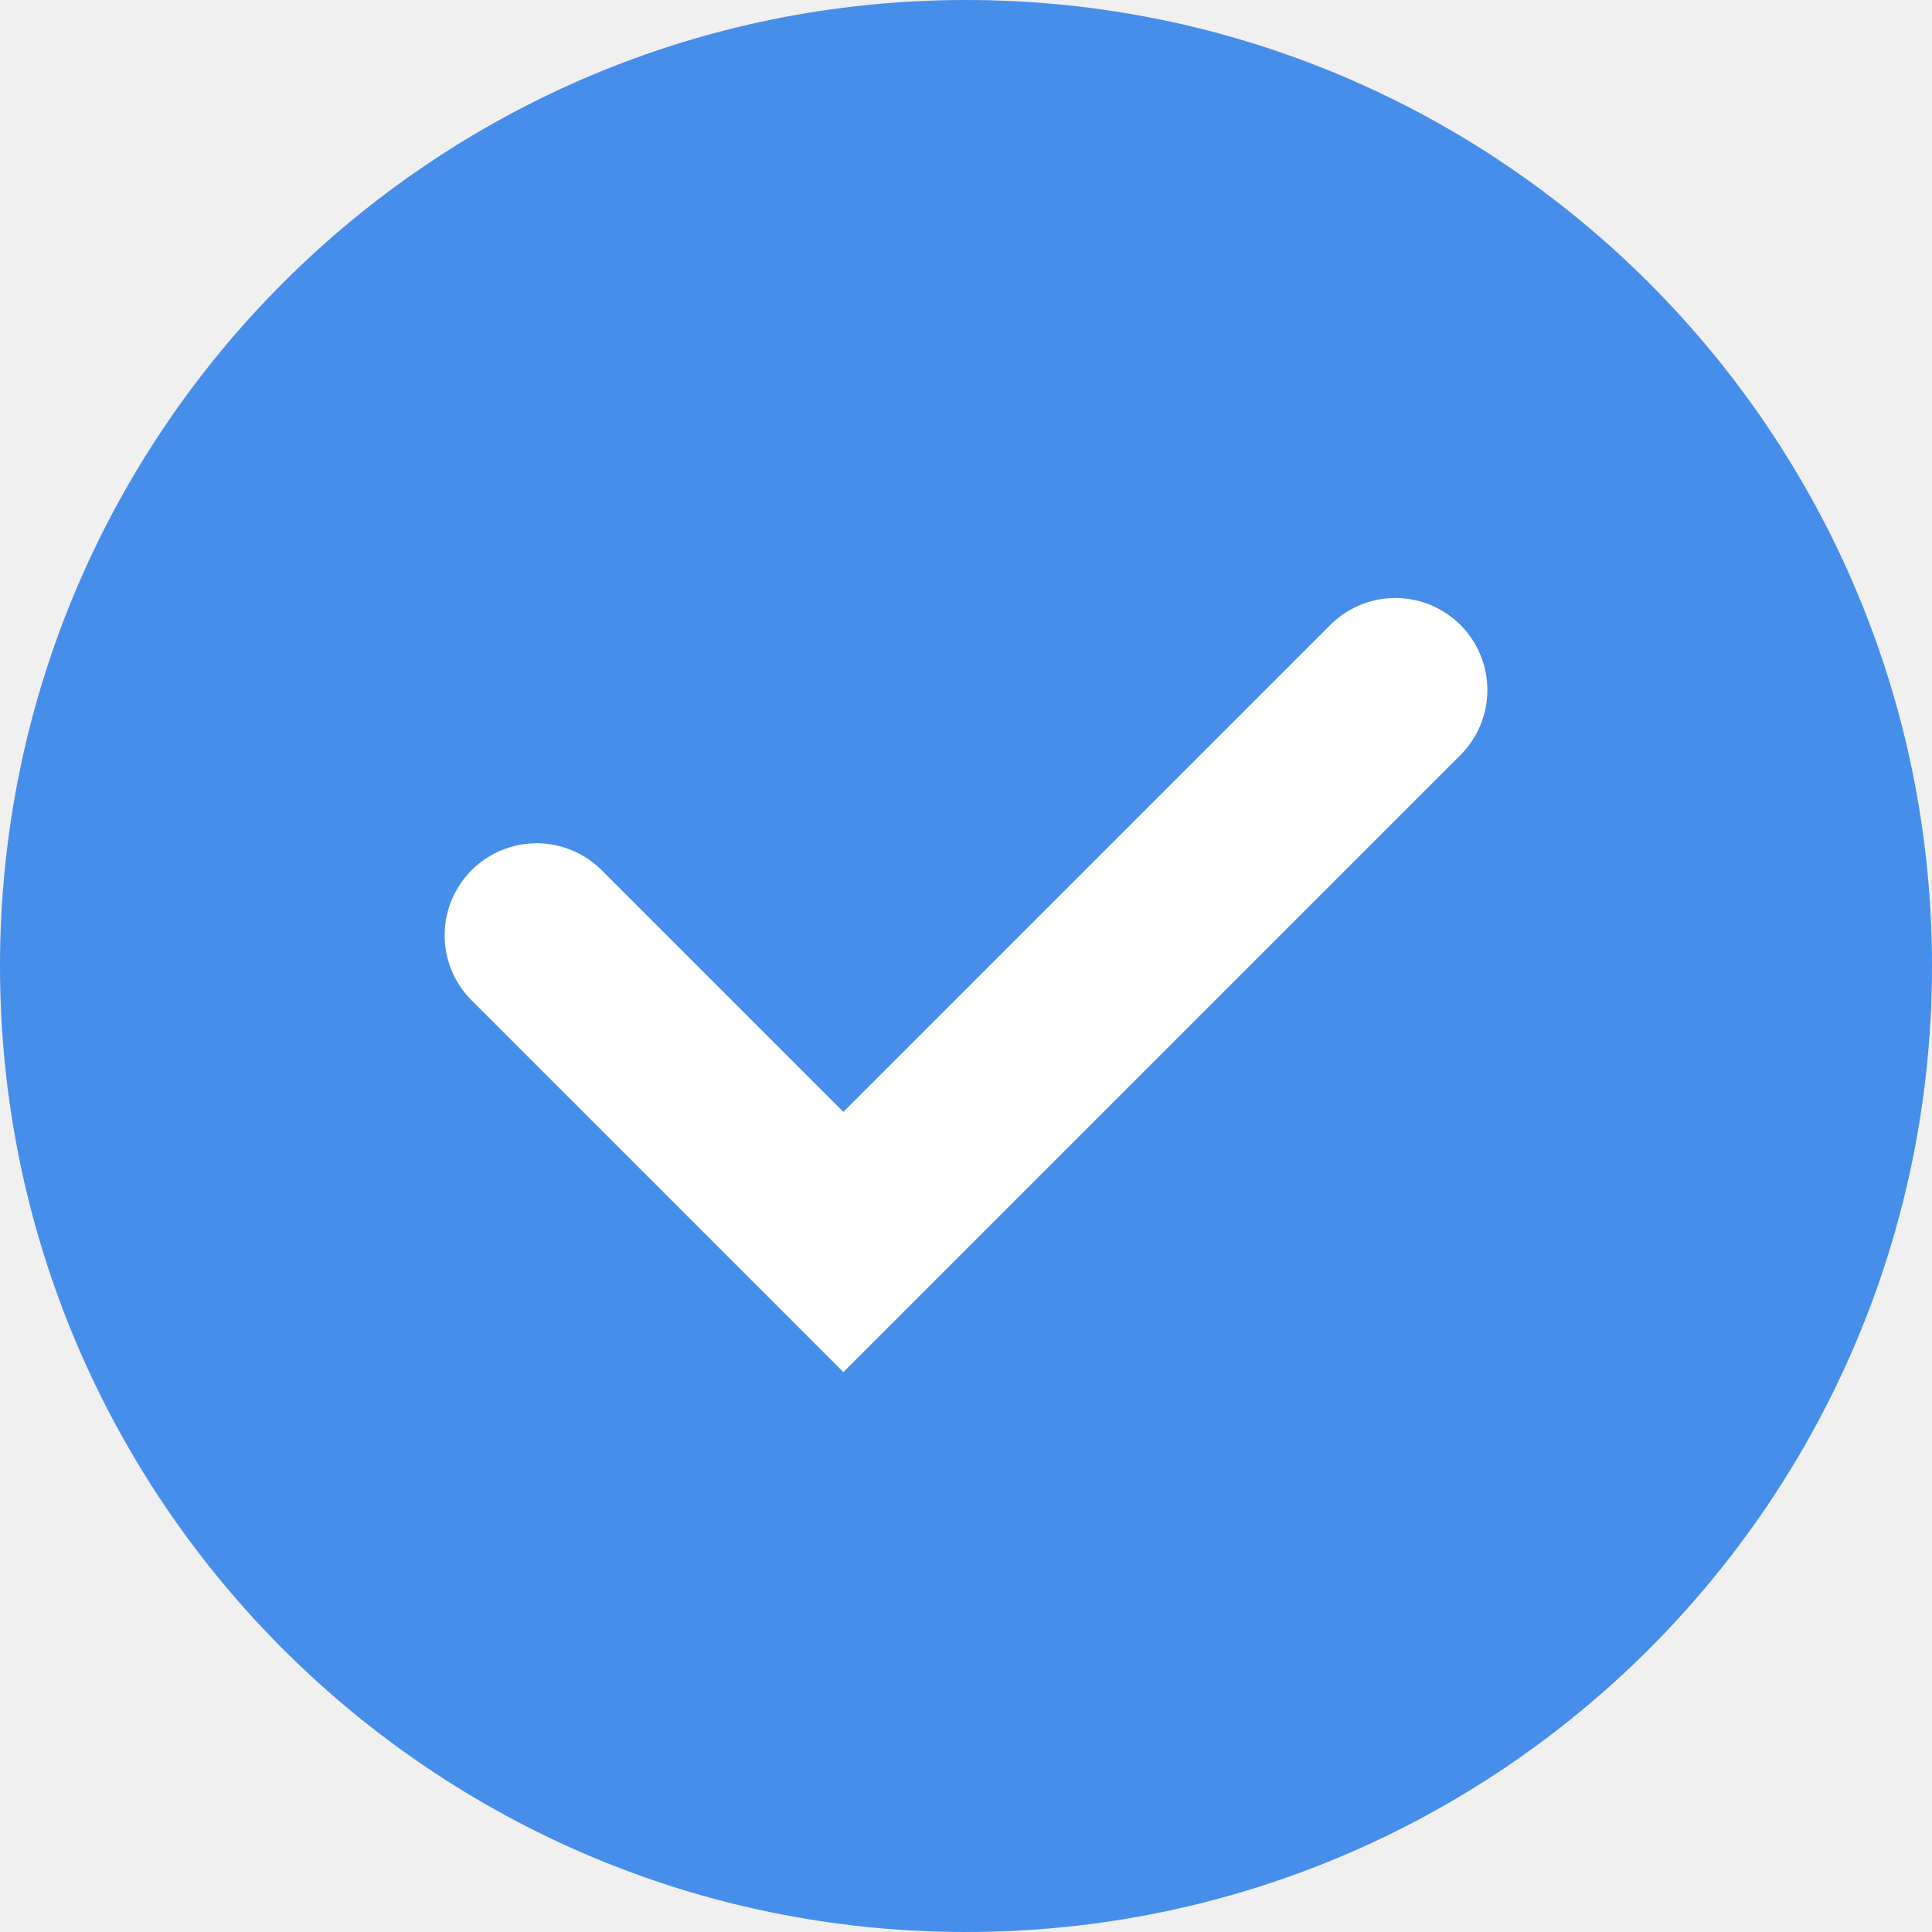
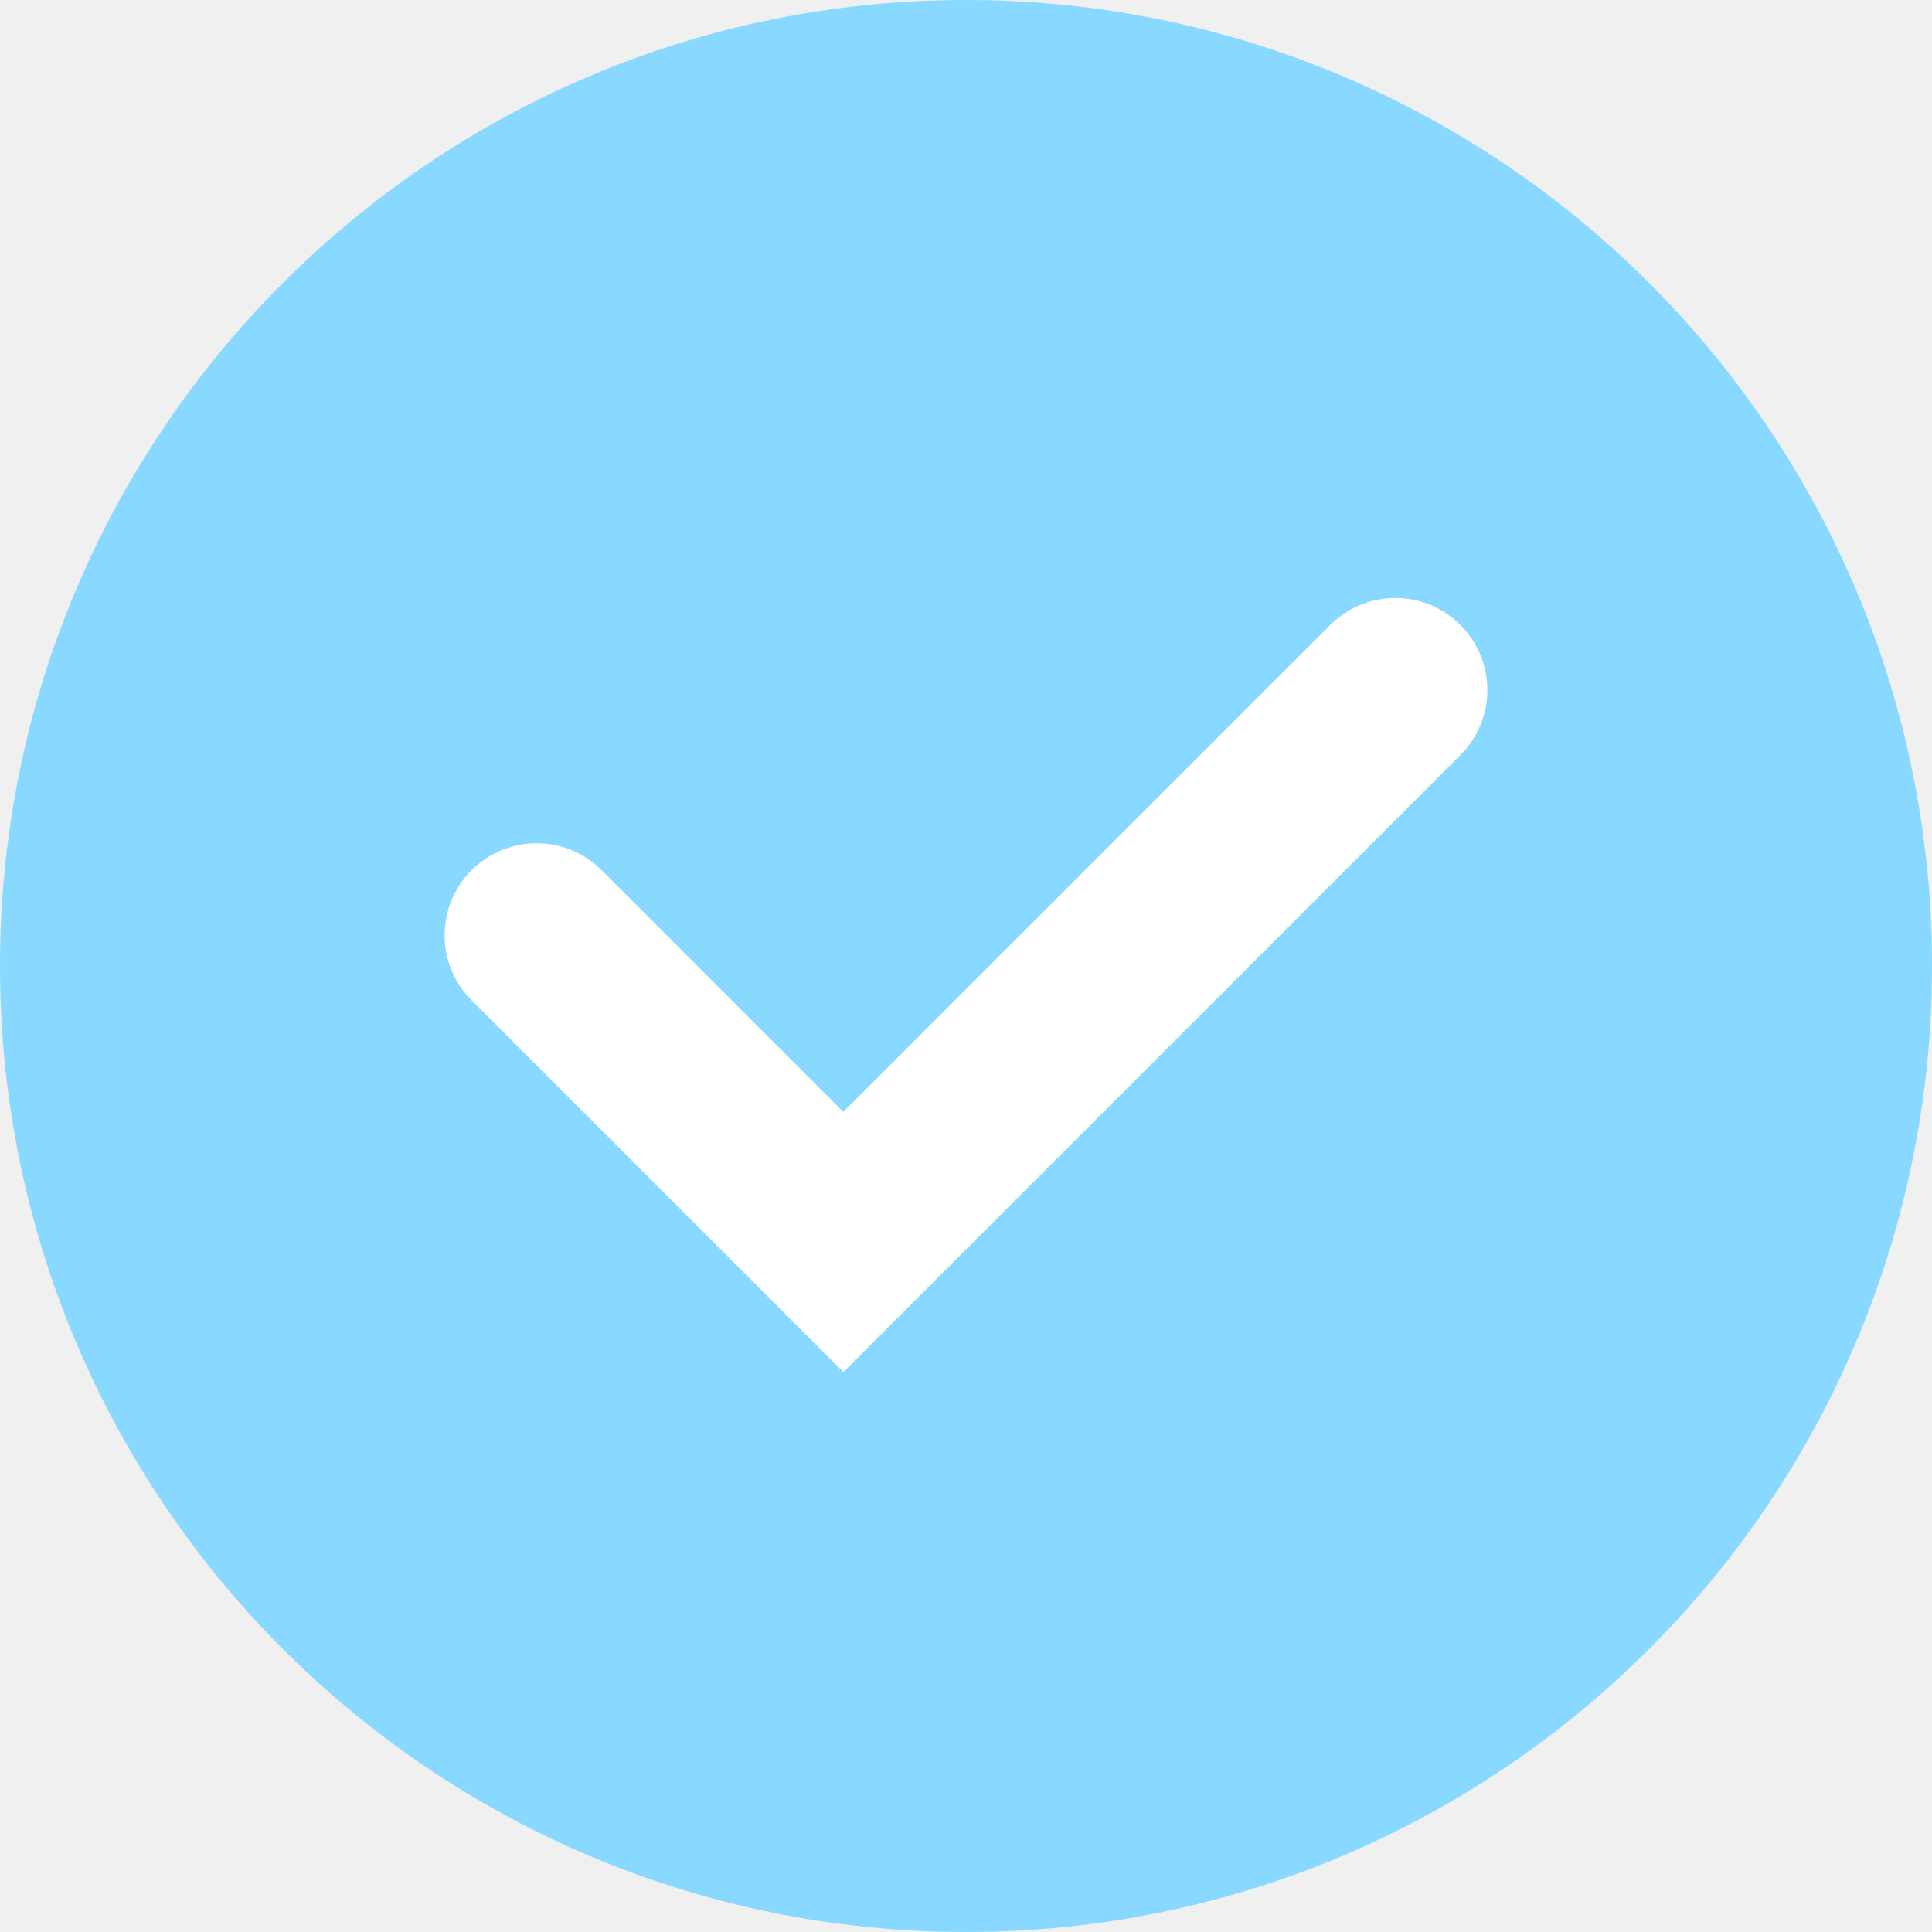
<svg xmlns="http://www.w3.org/2000/svg" width="21px" height="21px" viewBox="0 0 21 21" version="1.1">
  <g id="Sub-Atomic/Checkmark" stroke="none" stroke-width="1" fill="none" fill-rule="evenodd">
    <rect id="Container" fill-rule="nonzero" x="0" y="0" width="16" height="14" />
-     <circle id="Oval" fill="#478eeb" cx="10.5" cy="10.5" r="10.5" />
+     <circle id="Oval" fill="#89D8FF" cx="10.5" cy="10.5" r="10.5" />
    <polyline id="Path-7" stroke="#FFFFFF" stroke-width="2" stroke-linecap="round" points="5.833 10.166 9.167 13.5 15.167 7.5" />
  </g>
</svg>
